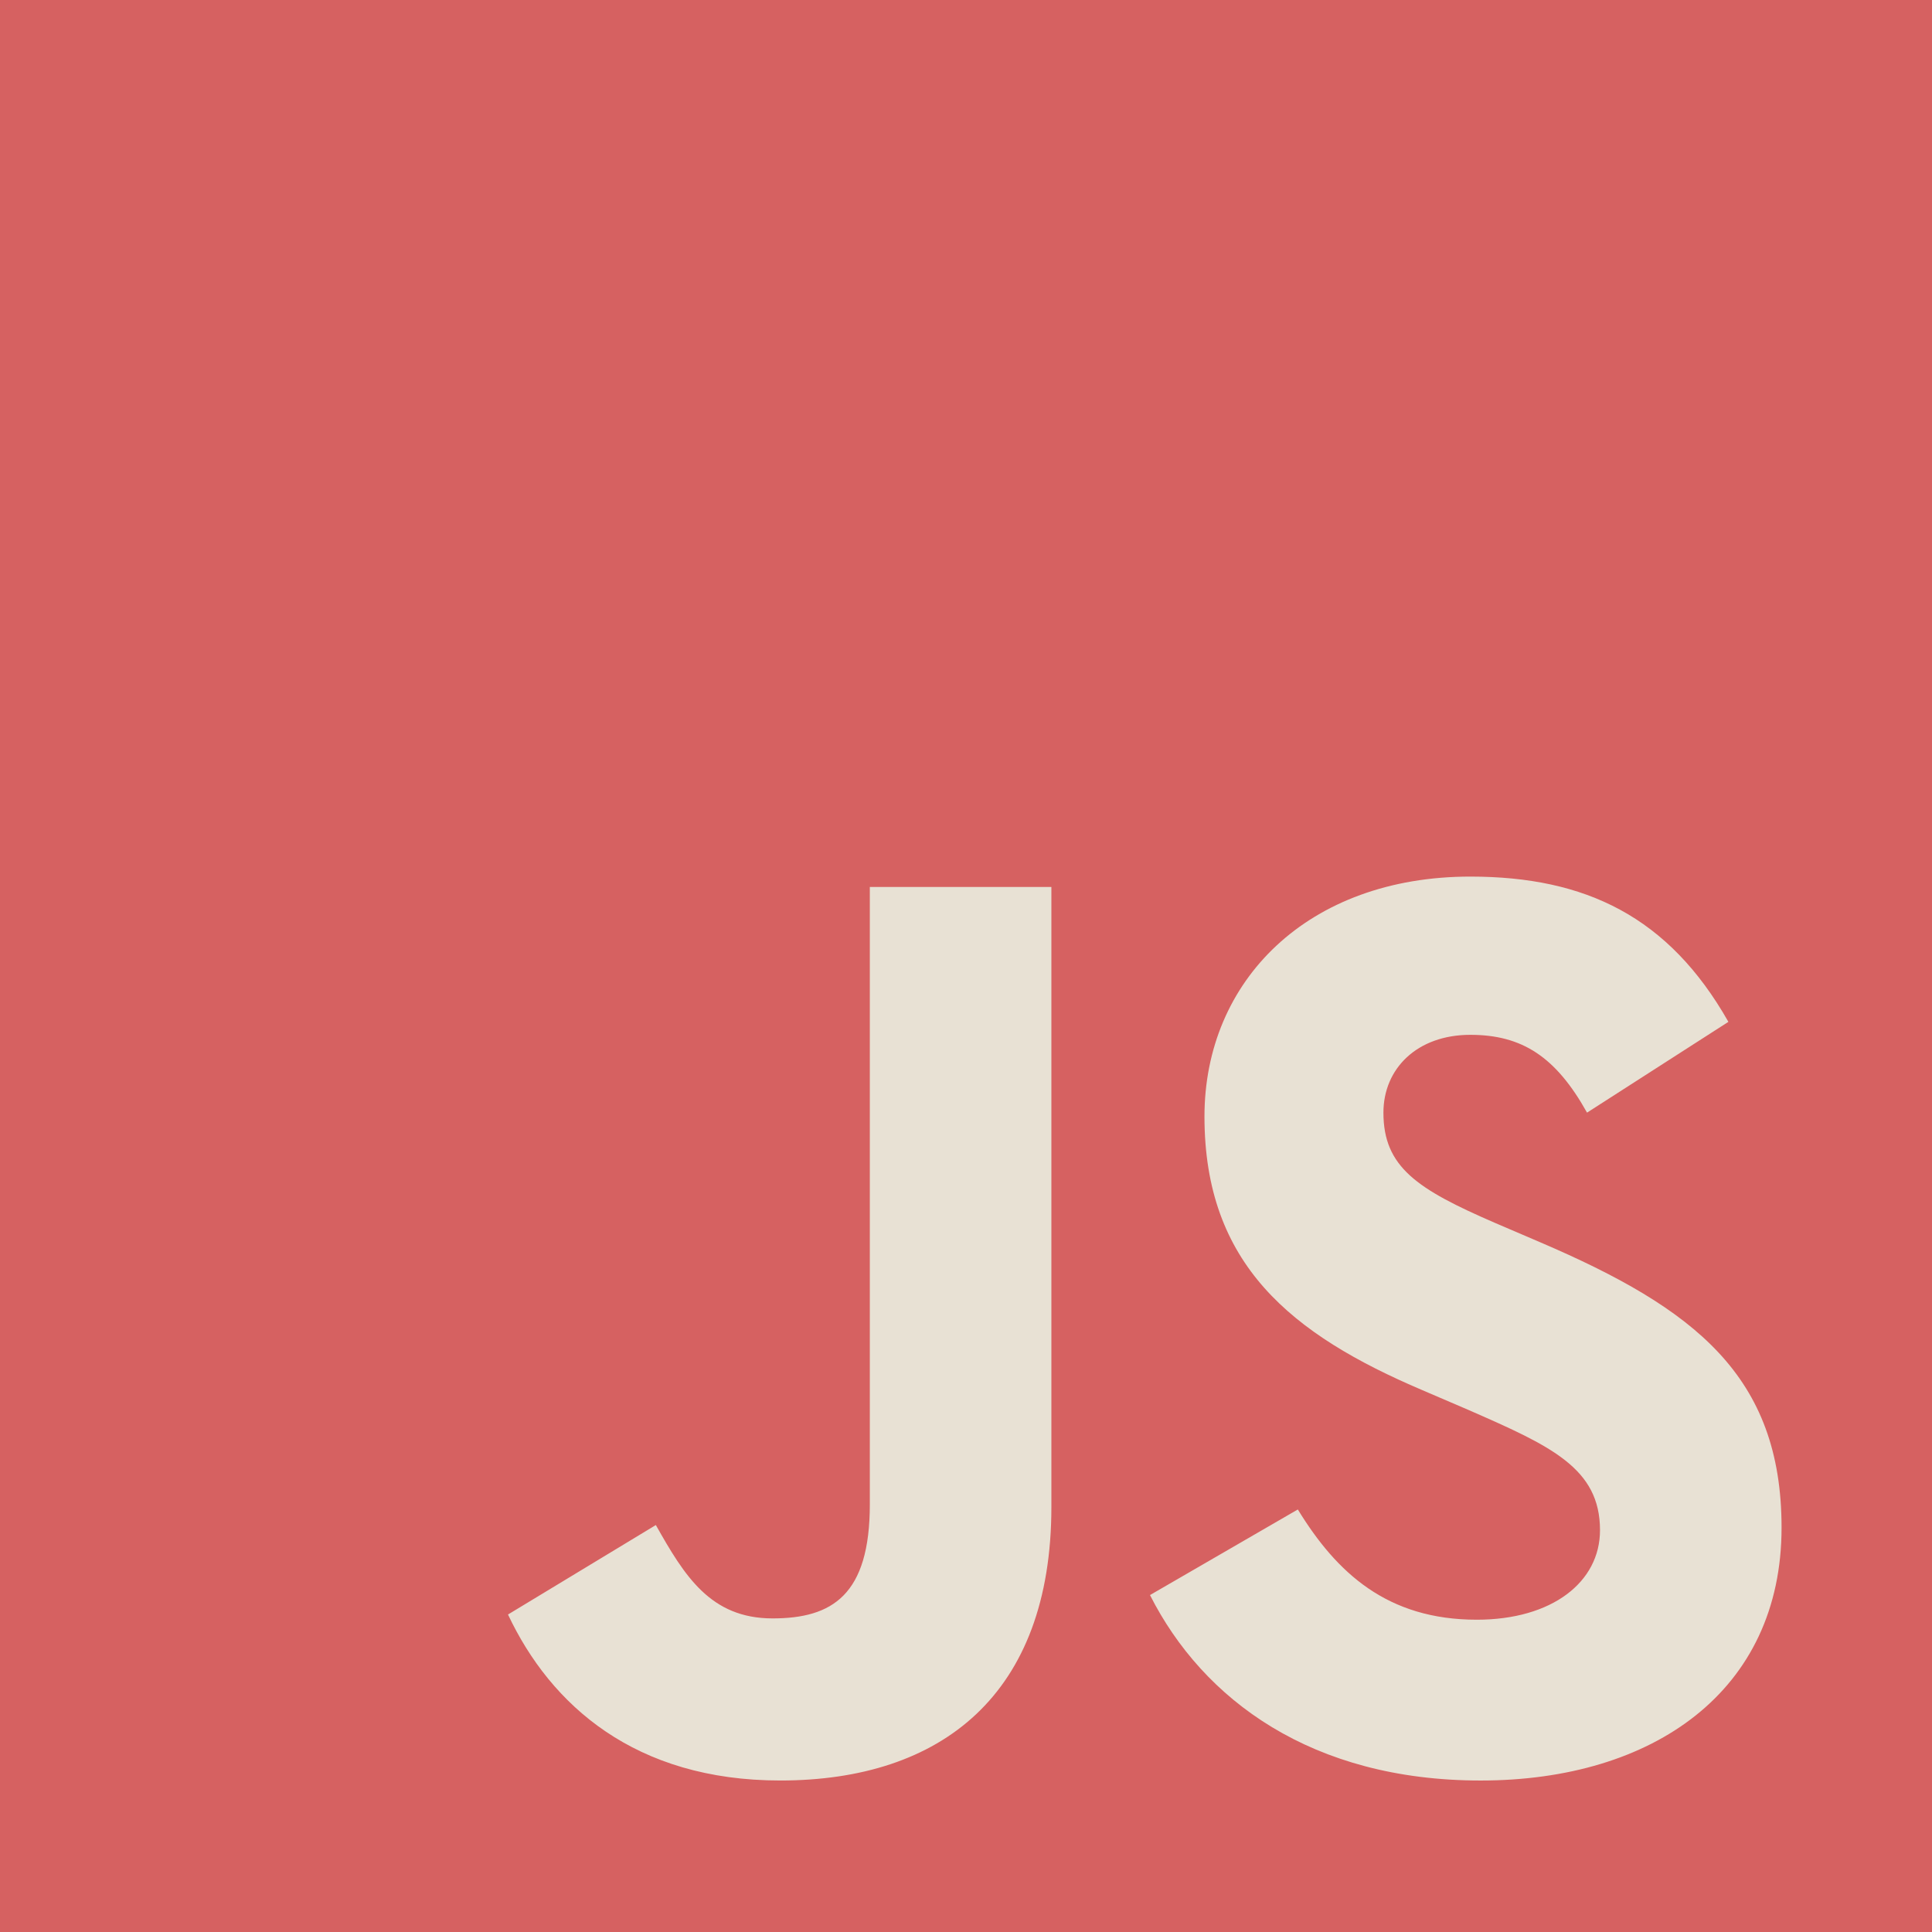
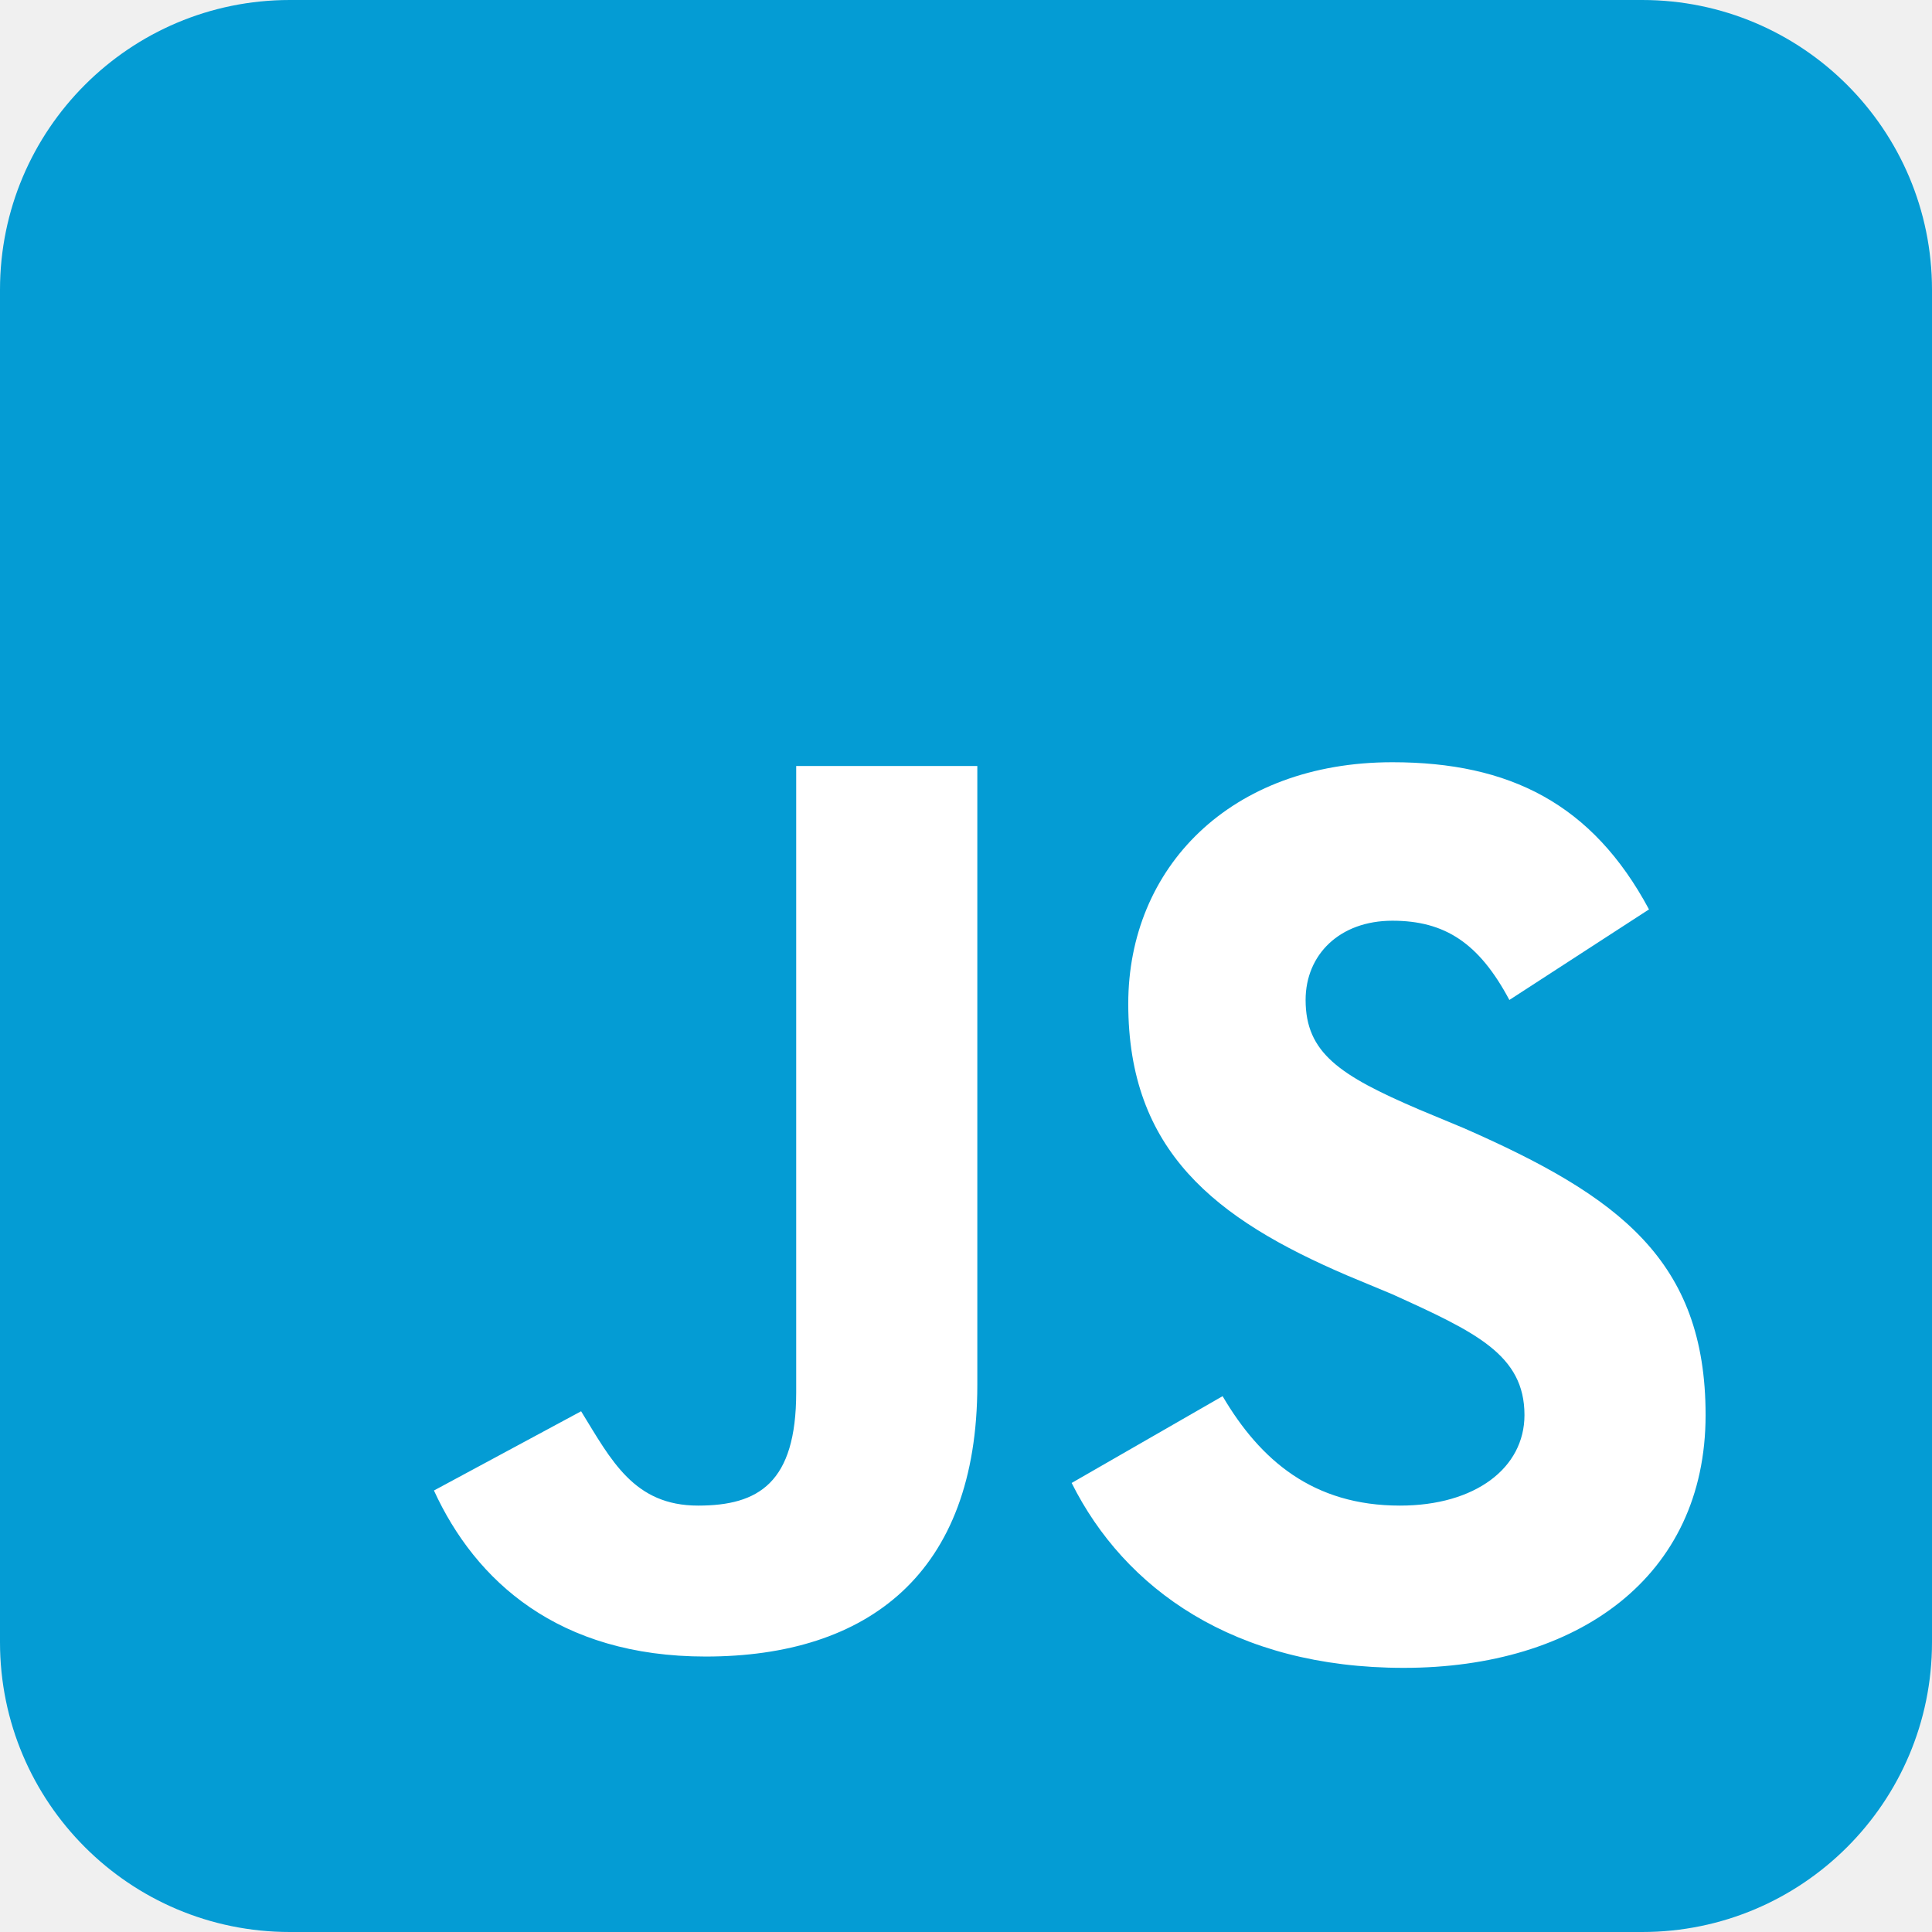
- <svg xmlns="http://www.w3.org/2000/svg" width="800px" height="800px" viewBox="0 0 256 256" preserveAspectRatio="xMinYMin meet" fill="#E8E1D4">
+ <svg xmlns="http://www.w3.org/2000/svg" aria-label="JavaScript" role="img" viewBox="0 0 512 512" width="800px" height="800px" fill="#ffffff">
  <g id="SVGRepo_bgCarrier" stroke-width="0" />
  <g id="SVGRepo_tracerCarrier" stroke-linecap="round" stroke-linejoin="round" />
  <g id="SVGRepo_iconCarrier">
-     <path d="M0 0h256v256H0V0z" fill="#D66161" />
-     <path d="M67.312 213.932l19.59-11.856c3.78 6.701 7.218 12.371 15.465 12.371 7.905 0 12.89-3.092 12.89-15.12v-81.798h24.057v82.138c0 24.917-14.606 36.259-35.916 36.259-19.245 0-30.416-9.967-36.087-21.996M152.381 211.354l19.588-11.341c5.157 8.421 11.859 14.607 23.715 14.607 9.969 0 16.325-4.984 16.325-11.858 0-8.248-6.53-11.17-17.528-15.98l-6.013-2.58c-17.357-7.387-28.87-16.667-28.87-36.257 0-18.044 13.747-31.792 35.228-31.792 15.294 0 26.292 5.328 34.196 19.247L210.29 147.43c-4.125-7.389-8.591-10.31-15.465-10.31-7.046 0-11.514 4.468-11.514 10.31 0 7.217 4.468 10.14 14.778 14.608l6.014 2.577c20.45 8.765 31.963 17.7 31.963 37.804 0 21.654-17.012 33.51-39.867 33.51-22.339 0-36.774-10.654-43.819-24.574" />
+     <rect width="512" height="512" rx="15%" fill="#049cd4" />
+     <path d="M324 370c10 17 24 29 47 29c20 0 33-10 33 -24c0-16 -13 -22 -35 -32l-12-5c-35-15 -58 -33 -58 -72c0-36 27 -64 70 -64c31 0 53 11 68 39l-37 24c-8-15 -17 -21 -31 -21c-14 0-23 9 -23 21c0 14 9 20 30 29l12 5c41 18 64 35 64 76c0 43-34 67 -80 67c-45 0-74 -21 -88 -49zm-170 4c8 13 14 25 31 25c16 0 26-6 26 -30V203h48v164c0 50-29 72 -72 72c-39 0-61 -20 -72 -44z" />
  </g>
</svg>
